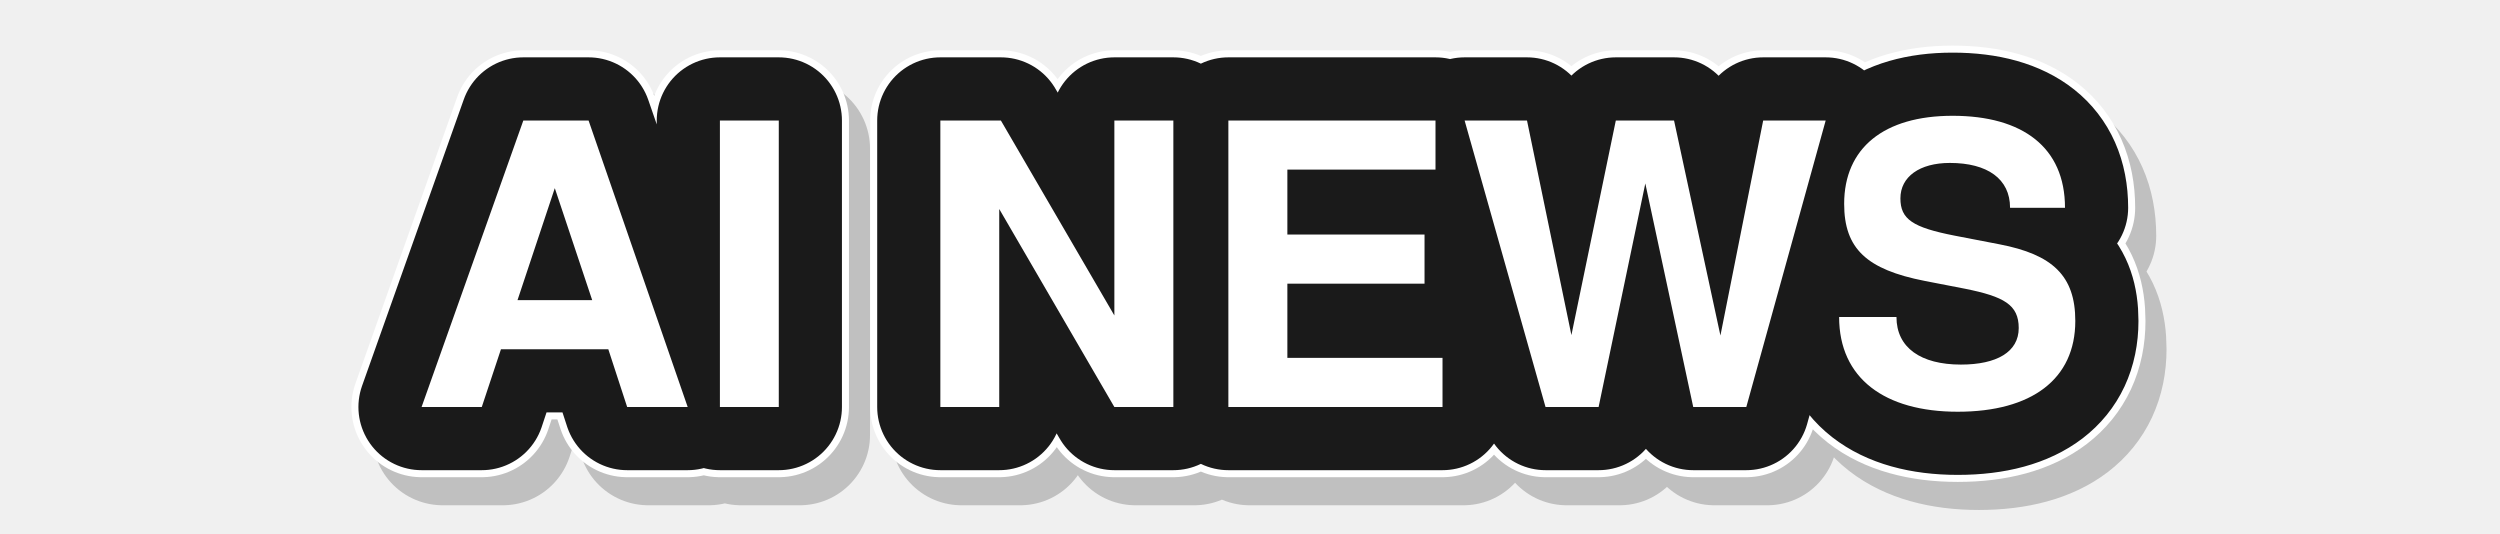
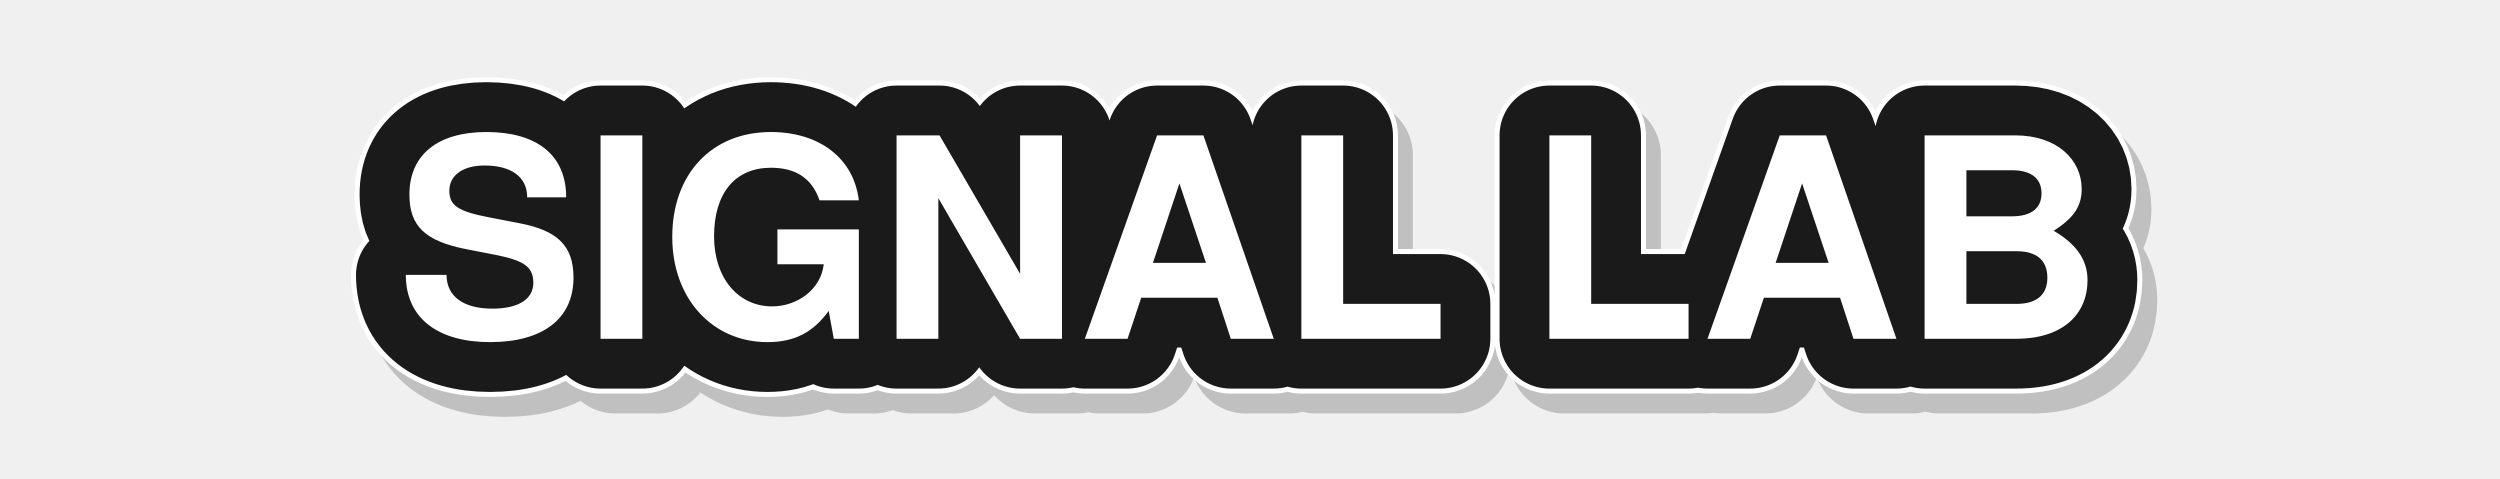
- <svg xmlns="http://www.w3.org/2000/svg" width="300" height="64" viewBox="0 0 340 76" fill="none">
-   <text x="170" y="58" text-anchor="middle" font-family="'Arial Black','Helvetica Neue',sans-serif" font-size="56" font-weight="900" fill="#c0c0c0" stroke="#c0c0c0" stroke-width="20" stroke-linejoin="round" paint-order="stroke fill" transform="translate(3,4)">AI NEWS</text>
-   <text x="170" y="58" text-anchor="middle" font-family="'Arial Black','Helvetica Neue',sans-serif" font-size="56" font-weight="900" fill="#fff" stroke="#fff" stroke-width="20" stroke-linejoin="round" paint-order="stroke fill">AI NEWS</text>
-   <text x="170" y="58" text-anchor="middle" font-family="'Arial Black','Helvetica Neue',sans-serif" font-size="56" font-weight="900" fill="#1a1a1a" stroke="#1a1a1a" stroke-width="18" stroke-linejoin="round" paint-order="stroke fill">AI NEWS</text>
-   <text x="170" y="58" text-anchor="middle" font-family="'Arial Black','Helvetica Neue',sans-serif" font-size="56" font-weight="900" fill="#fff">AI NEWS</text>
+ <svg xmlns="http://www.w3.org/2000/svg" width="460" height="88" viewBox="0 0 480 96" fill="none">
+   <text x="240" y="68" text-anchor="middle" font-family="'Arial Black','Helvetica Neue',sans-serif" font-size="56" font-weight="900" fill="#c0c0c0" stroke="#c0c0c0" stroke-width="22" stroke-linejoin="round" paint-order="stroke fill" transform="translate(3,4)">SIGNAL LAB</text>
+   <text x="240" y="68" text-anchor="middle" font-family="'Arial Black','Helvetica Neue',sans-serif" font-size="56" font-weight="900" fill="#fff" stroke="#fff" stroke-width="22" stroke-linejoin="round" paint-order="stroke fill">SIGNAL LAB</text>
+   <text x="240" y="68" text-anchor="middle" font-family="'Arial Black','Helvetica Neue',sans-serif" font-size="56" font-weight="900" fill="#1a1a1a" stroke="#1a1a1a" stroke-width="20" stroke-linejoin="round" paint-order="stroke fill">SIGNAL LAB</text>
+   <text x="240" y="68" text-anchor="middle" font-family="'Arial Black','Helvetica Neue',sans-serif" font-size="56" font-weight="900" fill="#fff">SIGNAL LAB</text>
</svg>
